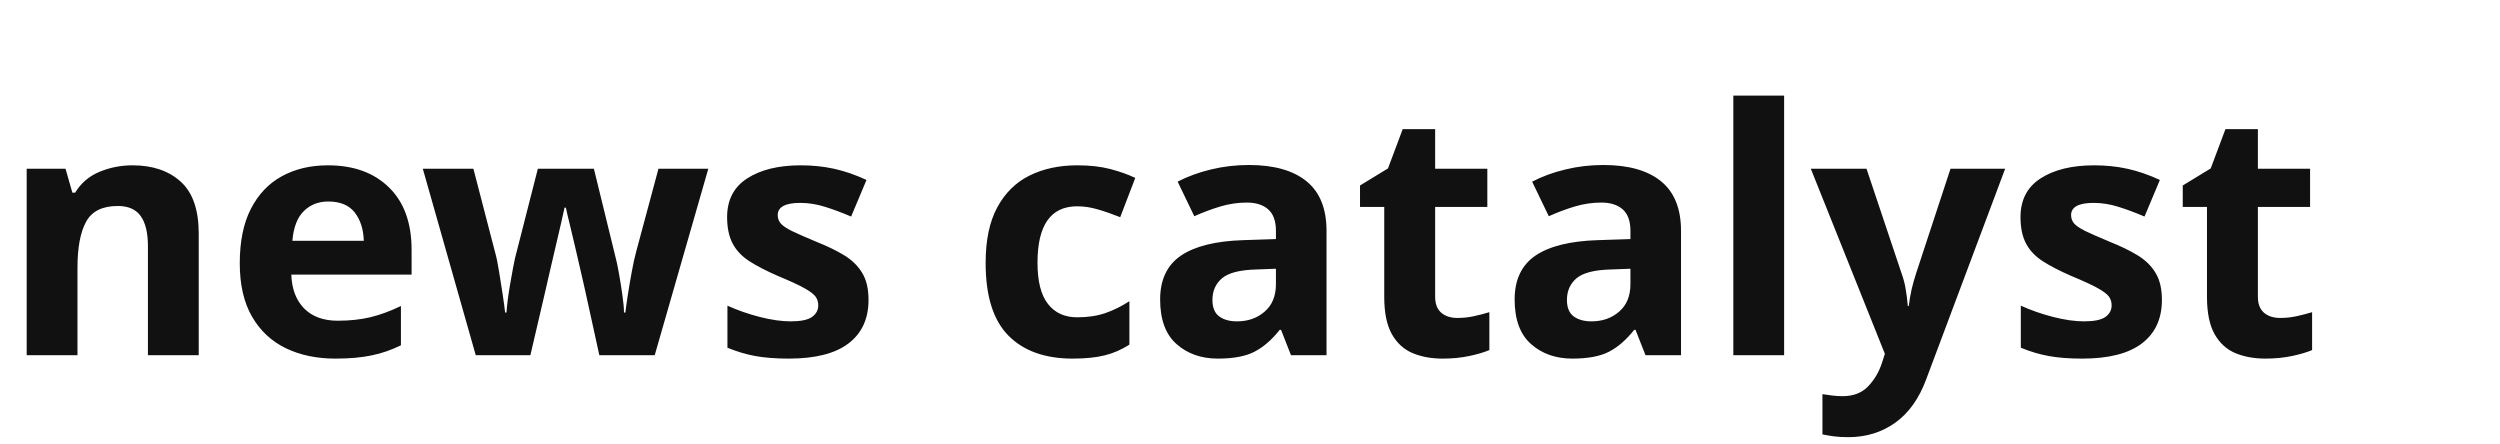
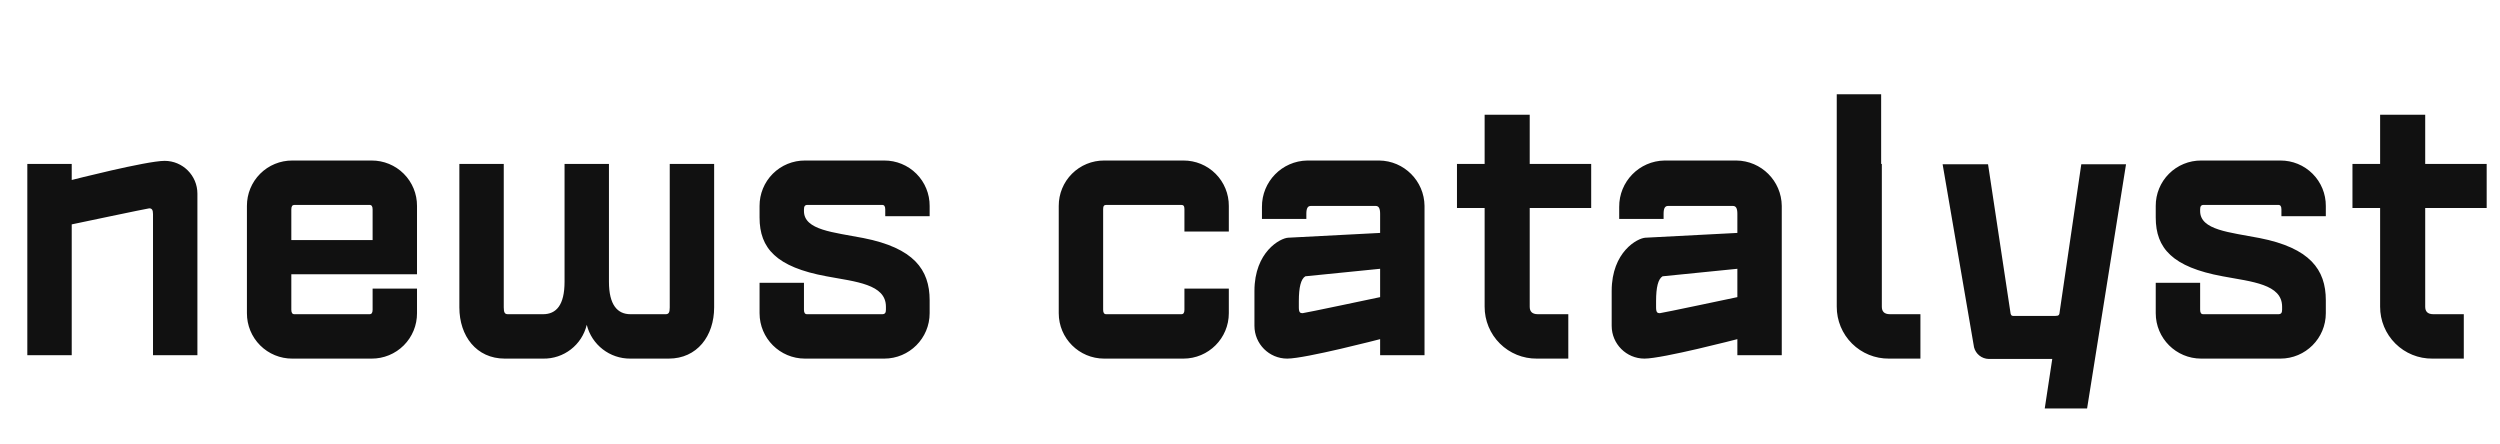
<svg xmlns="http://www.w3.org/2000/svg" width="366" height="65" viewBox="0 0 366 65">
-   <g id="News_Catalyst_wordmark" data-name="News Catalyst wordmark" transform="translate(-155 -47)">
-     <text id="news_catalyst" data-name="news catalyst" transform="translate(155 99)" fill="#111" font-size="50" font-family="Politica-ExtraBoldXp, Politica" font-weight="800">
-       <tspan x="0" y="0">news catalyst</tspan>
-     </text>
+   <defs>
+     <clipPath id="a">
+       <rect width="366" height="65" fill="none" />
+     </clipPath>
+   </defs>
+   <g clip-path="url(#a)">
+     <g clip-path="url(#a)">
+       <path d="M10.5-28H4V0h6.5V-19.15S21.65-21.5,21.85-21.5c.4,0,.55.25.55.85V0h6.5V-23.65a4.8,4.8,0,0,0-4.8-4.8c-2.65,0-13.6,2.8-13.6,2.8Zm25.65,6.15v15.7A6.615,6.615,0,0,0,42.8.5H54.4a6.615,6.615,0,0,0,6.65-6.65v-3.6h-6.5v3.1c0,.45-.15.65-.45.65h-11c-.3,0-.45-.2-.45-.65v-5.2h18.4v-10A6.615,6.615,0,0,0,54.4-28.5H42.8A6.615,6.615,0,0,0,36.15-21.85Zm18.4.5v4.5H42.65v-4.5c0-.45.15-.65.45-.65h11C54.4-22,54.55-21.8,54.55-21.35Zm50-6.65h-6.5V-7c0,.75-.15,1-.6,1H92.3c-1.9,0-3.15-1.35-3.15-4.75V-28h-6.5v17.25c0,3.4-1.2,4.75-3.15,4.75H74.35c-.45,0-.6-.25-.6-1V-28h-6.5V-7c0,4.2,2.5,7.5,6.65,7.5h5.6a6.444,6.444,0,0,0,6.4-4.95A6.524,6.524,0,0,0,92.3.5h5.6c4.15,0,6.65-3.3,6.65-7.5ZM117.7-10.6h-6.5v4.45A6.647,6.647,0,0,0,117.85.5h11.6a6.647,6.647,0,0,0,6.65-6.65v-1.9c0-4.5-2.35-7.65-9.7-9.1-4.35-.85-8.7-1.15-8.7-3.95v-.25c0-.45.15-.65.5-.65h10.95c.3,0,.45.2.45.65v1h6.5v-1.5a6.615,6.615,0,0,0-6.65-6.65h-11.6a6.615,6.615,0,0,0-6.65,6.65v1.7c0,4.5,2.45,7.25,9.8,8.6,4.3.8,8.7,1.15,8.7,4.45v.45c0,.45-.15.65-.55.65h-11c-.3,0-.45-.2-.45-.65ZM155-21.85v15.7A6.647,6.647,0,0,0,161.65.5h11.6a6.647,6.647,0,0,0,6.65-6.65v-3.6h-6.5v3.1c0,.45-.15.65-.45.65h-11c-.3,0-.45-.2-.45-.65V-21.4c0-.45.15-.6.45-.6h11c.3,0,.45.15.45.6v3.3h6.5v-3.75a6.615,6.615,0,0,0-6.65-6.65h-11.6A6.615,6.615,0,0,0,155-21.85ZM183.65-9.4v5.1a4.8,4.8,0,0,0,4.8,4.8c2.65,0,13.6-2.85,13.6-2.85V0h6.5V-21.85a6.712,6.712,0,0,0-6.65-6.65H191.4a6.744,6.744,0,0,0-6.65,6.8v1.75h6.5v-.75c0-.8.2-1.15.65-1.15h9.5c.45,0,.65.35.65,1.15v2.8l-13.45.7C187.45-17.15,183.65-15.15,183.65-9.4Zm6.5,2.4v-.9c0-2.05.3-3.25.95-3.65l10.95-1.1V-8.5s-11.1,2.35-11.35,2.35C190.35-6.15,190.15-6.25,190.15-7Zm33.8-14.55h9V-28h-9v-7.2h-6.6V-28H213.3v6.45h4.05V-7.1A7.576,7.576,0,0,0,225,.5h4.6V-6h-4.45c-.9,0-1.2-.45-1.2-1.1Zm12,12.15v5.1a4.8,4.8,0,0,0,4.8,4.8c2.65,0,13.6-2.85,13.6-2.85V0h6.5V-21.85a6.712,6.712,0,0,0-6.65-6.65H243.7a6.744,6.744,0,0,0-6.65,6.8v1.75h6.5v-.75c0-.8.2-1.15.65-1.15h9.5c.45,0,.65.35.65,1.15v2.8l-13.45.7C239.75-17.15,235.95-15.15,235.95-9.4Zm6.5,2.4v-.9c0-2.05.3-3.25.95-3.65l10.95-1.1V-8.5S243.25-6.15,243-6.15C242.65-6.15,242.45-6.25,242.45-7Zm38.7,1H276.7c-.9,0-1.2-.45-1.2-1.1V-28h-.1V-38.2h-6.5V-7.1A7.576,7.576,0,0,0,276.55.5h4.6Zm9.9-21.95H284.4L289-1.15a2.27,2.27,0,0,0,2.15,1.7h9.3l-1.1,7.25h6.2l5.7-35.75H304.7l-3.15,21.5c-.05.55-.1.7-.65.7h-6.2c-.25,0-.3-.2-.35-.35ZM322.1-10.6h-6.5v4.45A6.647,6.647,0,0,0,322.25.5h11.6a6.647,6.647,0,0,0,6.65-6.65v-1.9c0-4.5-2.35-7.65-9.7-9.1-4.35-.85-8.7-1.15-8.7-3.95v-.25c0-.45.15-.65.5-.65h10.95c.3,0,.45.2.45.65v1h6.5v-1.5a6.615,6.615,0,0,0-6.65-6.65h-11.6a6.615,6.615,0,0,0-6.65,6.65v1.7c0,4.5,2.45,7.25,9.8,8.6,4.3.8,8.7,1.15,8.7,4.45v.45c0,.45-.15.65-.55.65h-11c-.3,0-.45-.2-.45-.65Zm32.95-10.95h9V-28h-9v-7.2h-6.6V-28H344.4v6.45h4.05V-7.1A7.576,7.576,0,0,0,356.1.5h4.6V-6h-4.45c-.9,0-1.2-.45-1.2-1.1Z" transform="translate(0 52)" fill="#111" />
+     </g>
  </g>
</svg>
